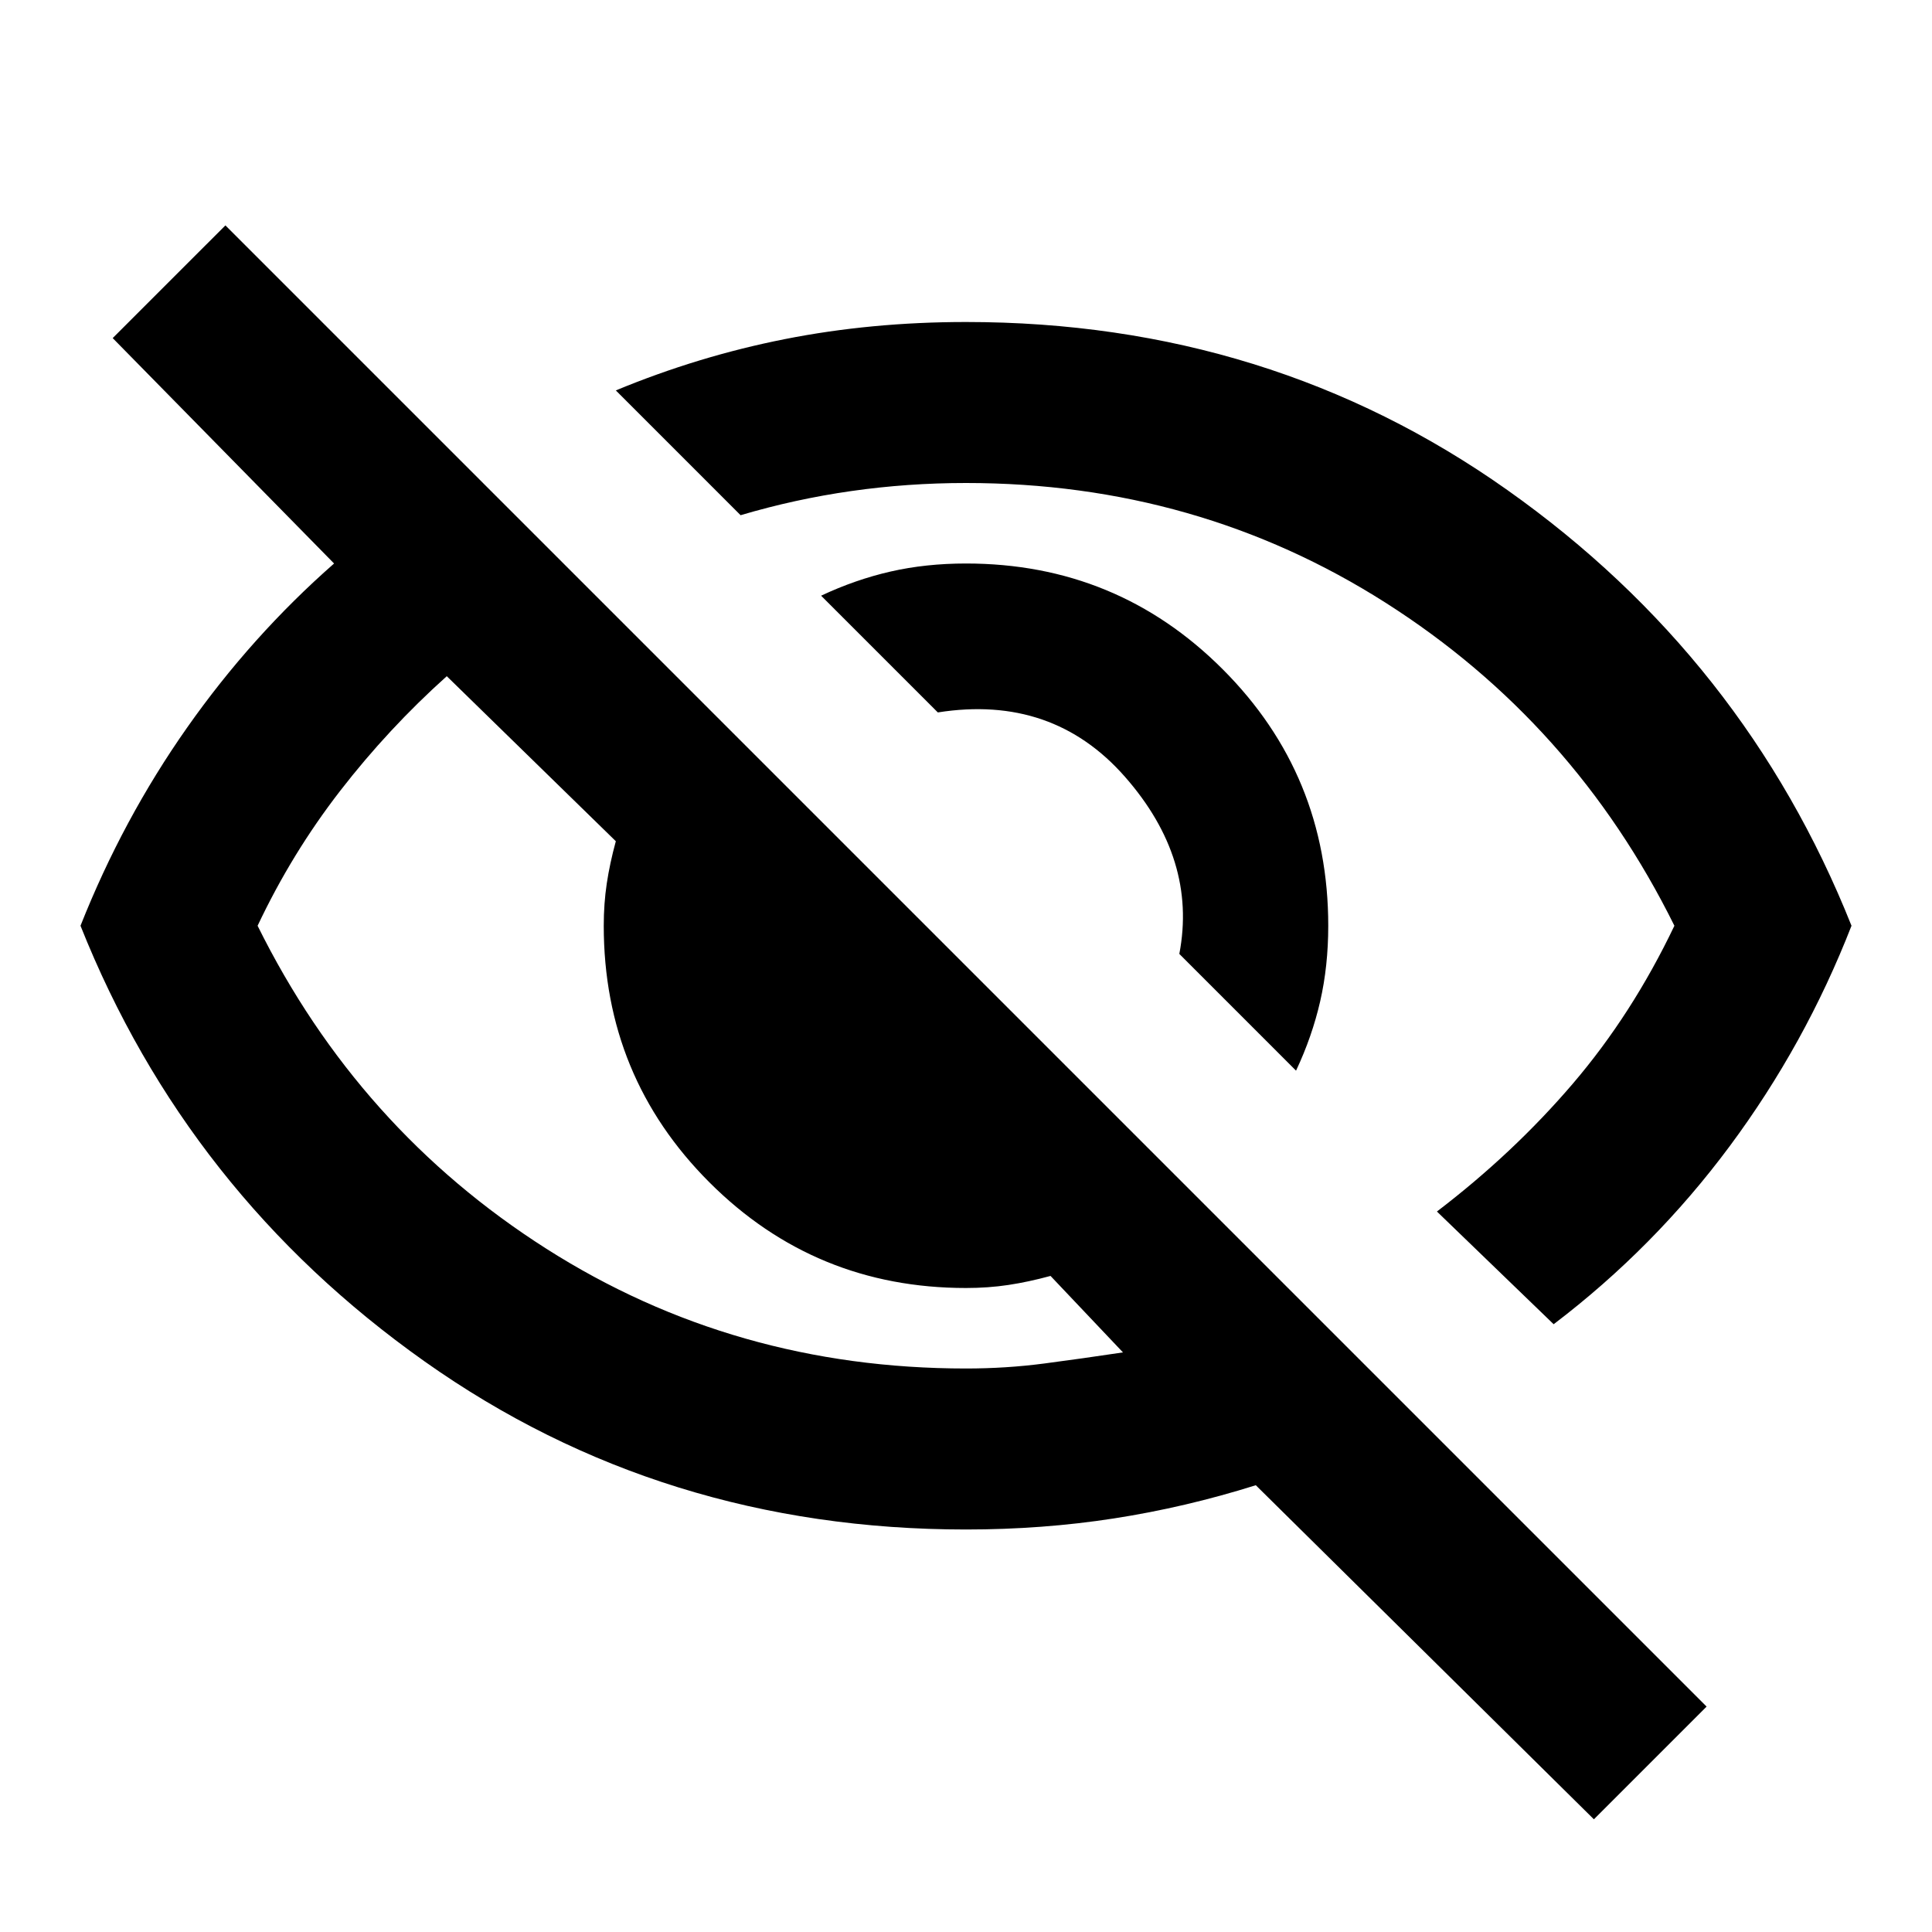
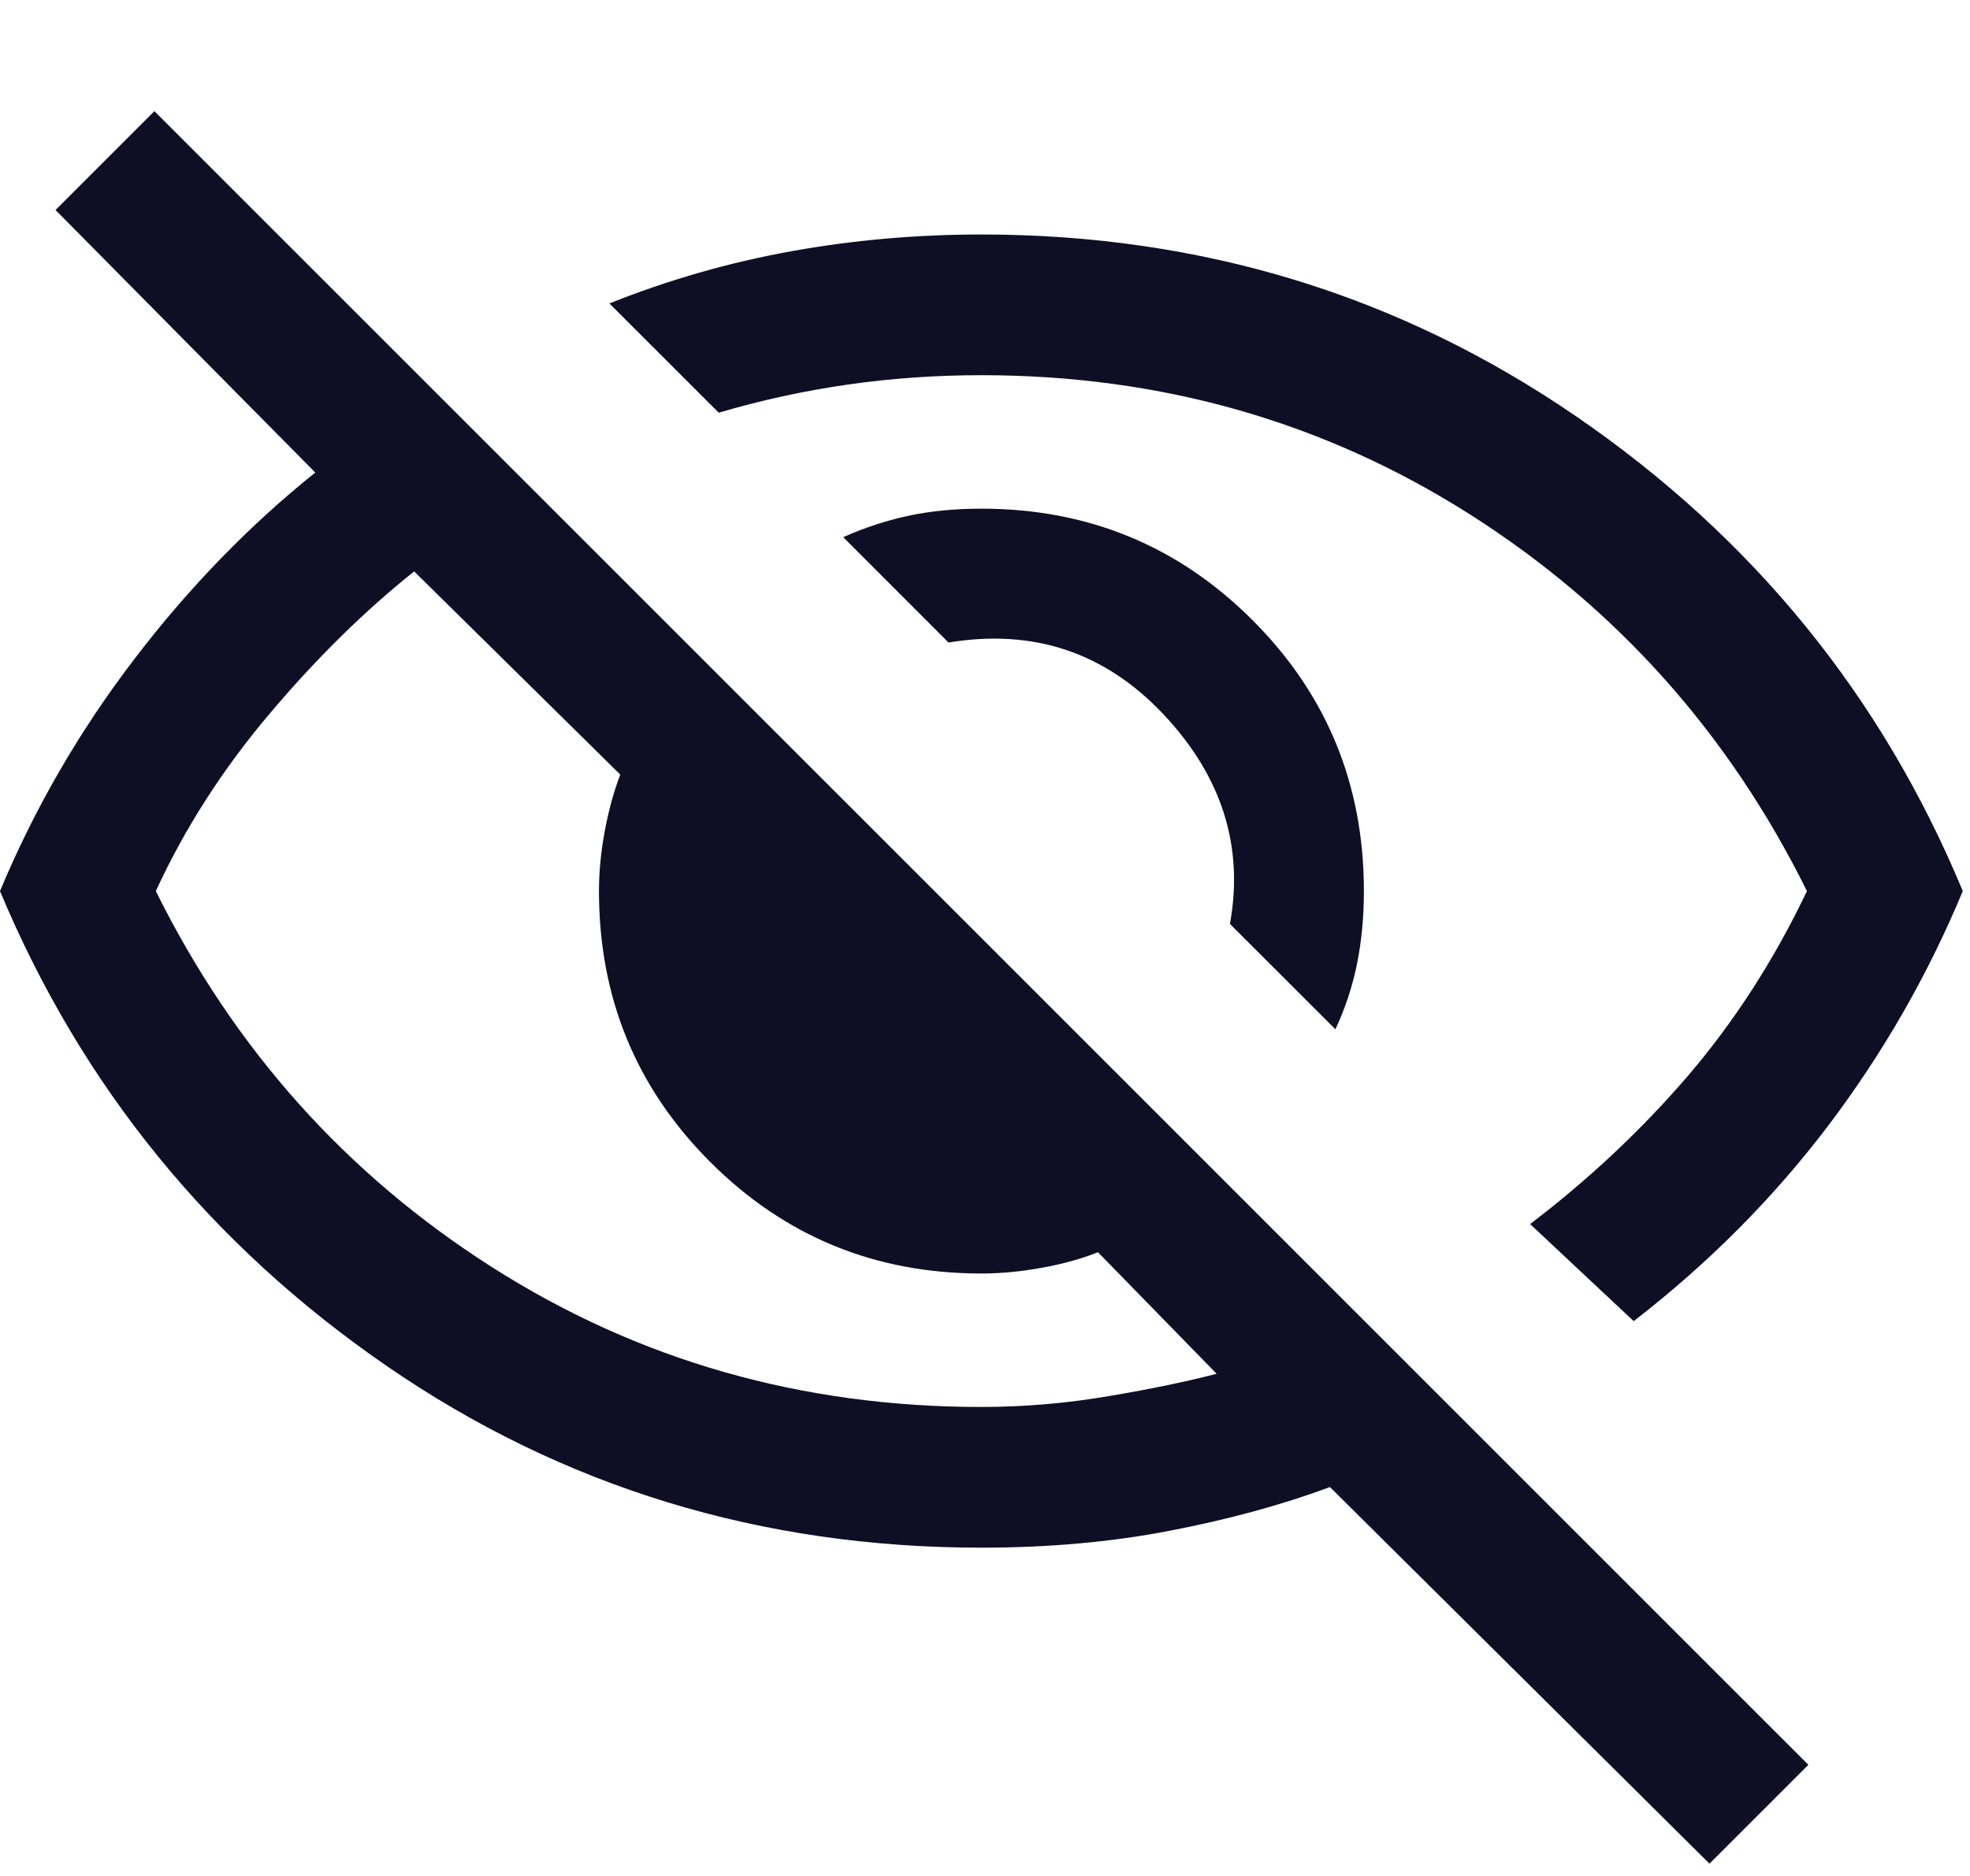
- <svg xmlns="http://www.w3.org/2000/svg" height="24" viewBox="0 -960 960 960" width="24">
-   <path d="m644-428-58-58q9-47-27-88t-93-32l-58-58q17-8 34.5-12t37.5-4q75 0 127.5 52.5T660-500q0 20-4 37.5T644-428Zm128 126-58-56q38-29 67.5-63.5T832-500q-50-101-143.5-160.5T480-720q-29 0-57 4t-55 12l-62-62q41-17 84-25.5t90-8.5q151 0 269 83.5T920-500q-23 59-60.5 109.5T772-302Zm20 246L624-222q-35 11-70.5 16.5T480-200q-151 0-269-83.5T40-500q21-53 53-98.5t73-81.5L56-792l56-56 736 736-56 56ZM222-624q-29 26-53 57t-41 67q50 101 143.5 160.5T480-280q20 0 39-2.5t39-5.5l-36-38q-11 3-21 4.5t-21 1.5q-75 0-127.5-52.5T300-500q0-11 1.5-21t4.5-21l-84-82Zm319 93Zm-151 75Z" />
+ <svg xmlns="http://www.w3.org/2000/svg" width="21" height="20" viewBox="0 0 21 20" fill="none">
+   <path d="M14.235 10.973L13.111 9.85C13.261 9.022 13.025 8.277 12.403 7.616C11.78 6.955 11.017 6.7 10.111 6.85L8.989 5.727C9.214 5.626 9.446 5.55 9.683 5.499C9.92 5.448 10.18 5.423 10.461 5.423C11.596 5.423 12.559 5.819 13.351 6.611C14.143 7.402 14.539 8.365 14.539 9.5C14.539 9.782 14.513 10.045 14.463 10.289C14.412 10.532 14.336 10.76 14.235 10.973ZM17.415 14.085L16.311 13.05C16.945 12.567 17.507 12.037 17.999 11.463C18.491 10.887 18.912 10.233 19.262 9.5C18.428 7.817 17.232 6.479 15.674 5.487C14.116 4.496 12.378 4 10.461 4C9.978 4 9.503 4.033 9.037 4.1C8.57 4.167 8.111 4.267 7.662 4.4L6.496 3.235C7.128 2.983 7.774 2.798 8.433 2.679C9.092 2.56 9.768 2.5 10.461 2.5C12.805 2.5 14.918 3.146 16.802 4.439C18.685 5.731 20.059 7.418 20.923 9.5C20.552 10.393 20.074 11.227 19.488 12.002C18.901 12.776 18.21 13.47 17.415 14.085ZM18.223 19.869L14.177 15.854C13.664 16.044 13.096 16.199 12.472 16.319C11.848 16.44 11.178 16.5 10.461 16.5C8.111 16.5 5.998 15.854 4.121 14.562C2.244 13.269 0.871 11.582 0 9.5C0.369 8.617 0.846 7.793 1.431 7.028C2.015 6.263 2.659 5.6 3.361 5.038L0.592 2.239L1.646 1.185L19.277 18.815L18.223 19.869ZM4.415 6.092C3.887 6.513 3.373 7.018 2.874 7.609C2.375 8.199 1.97 8.829 1.661 9.5C2.495 11.183 3.691 12.521 5.249 13.512C6.807 14.504 8.545 15 10.461 15C10.917 15 11.37 14.961 11.821 14.884C12.272 14.808 12.655 14.728 12.969 14.646L11.704 13.35C11.533 13.419 11.336 13.474 11.111 13.515C10.887 13.556 10.671 13.577 10.461 13.577C9.327 13.577 8.364 13.181 7.572 12.389C6.78 11.598 6.385 10.635 6.385 9.5C6.385 9.297 6.405 9.086 6.446 8.864C6.487 8.643 6.542 8.441 6.612 8.258L4.415 6.092Z" fill="#0E0E25" />
</svg>
